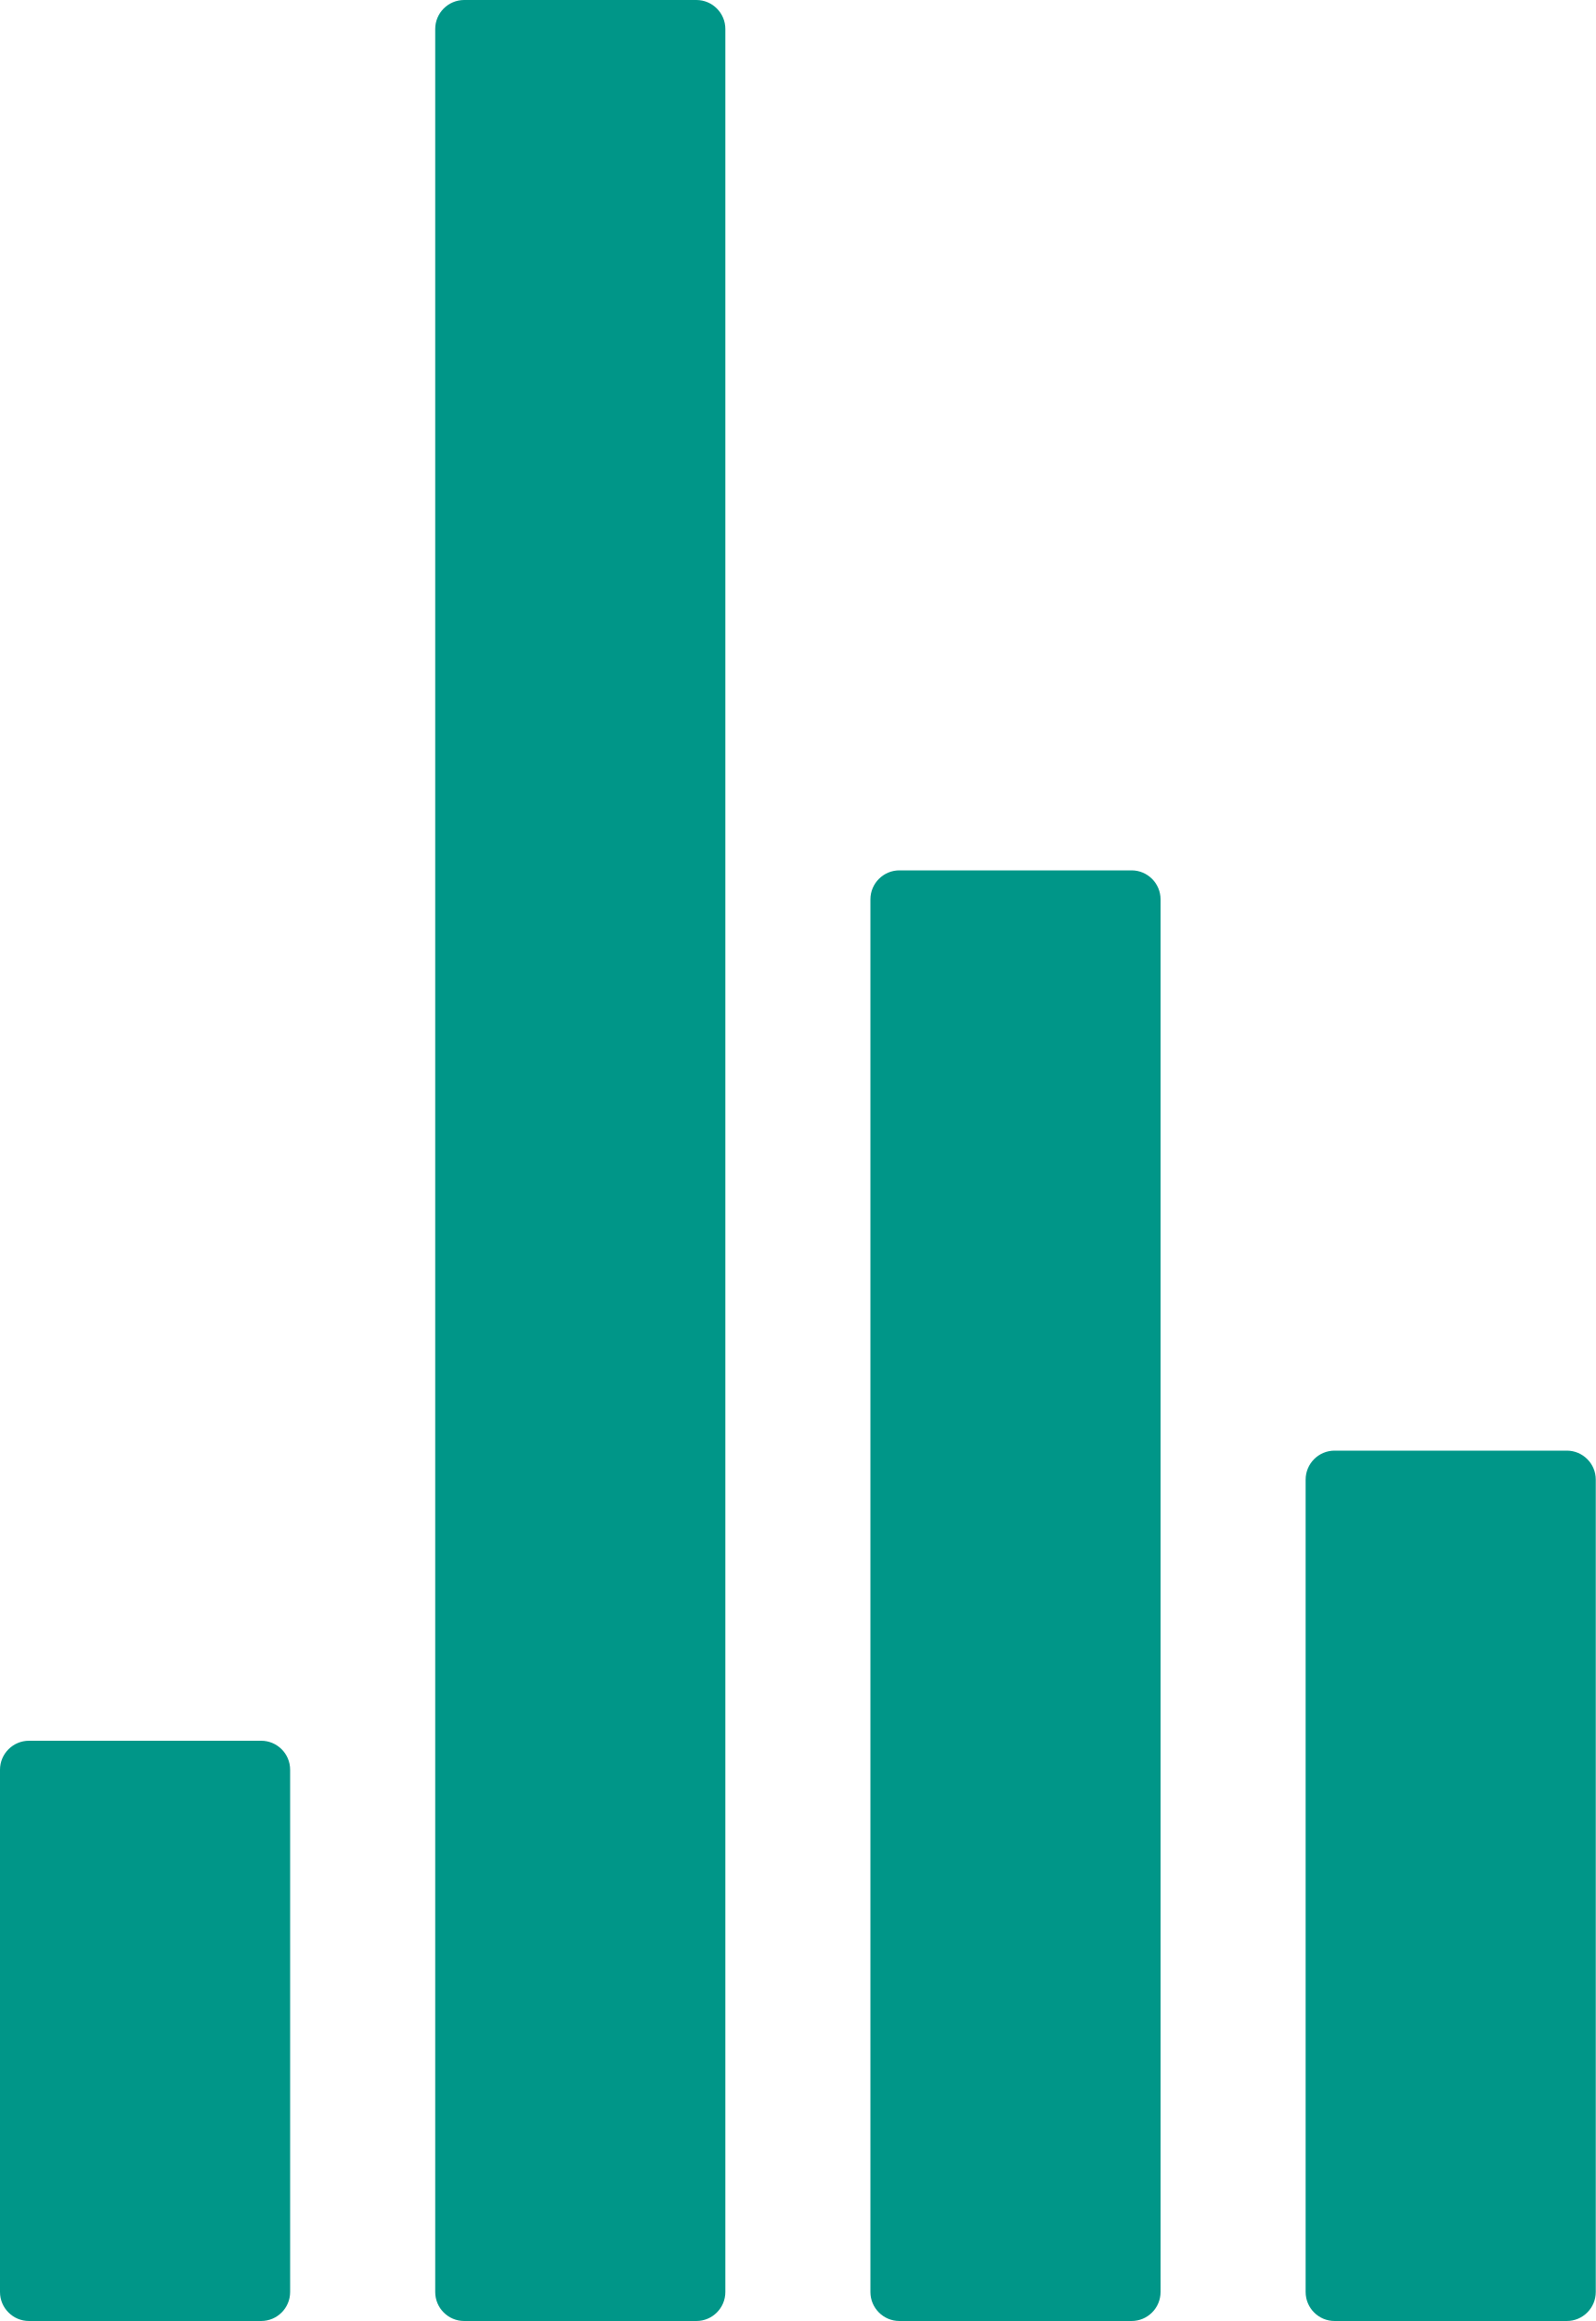
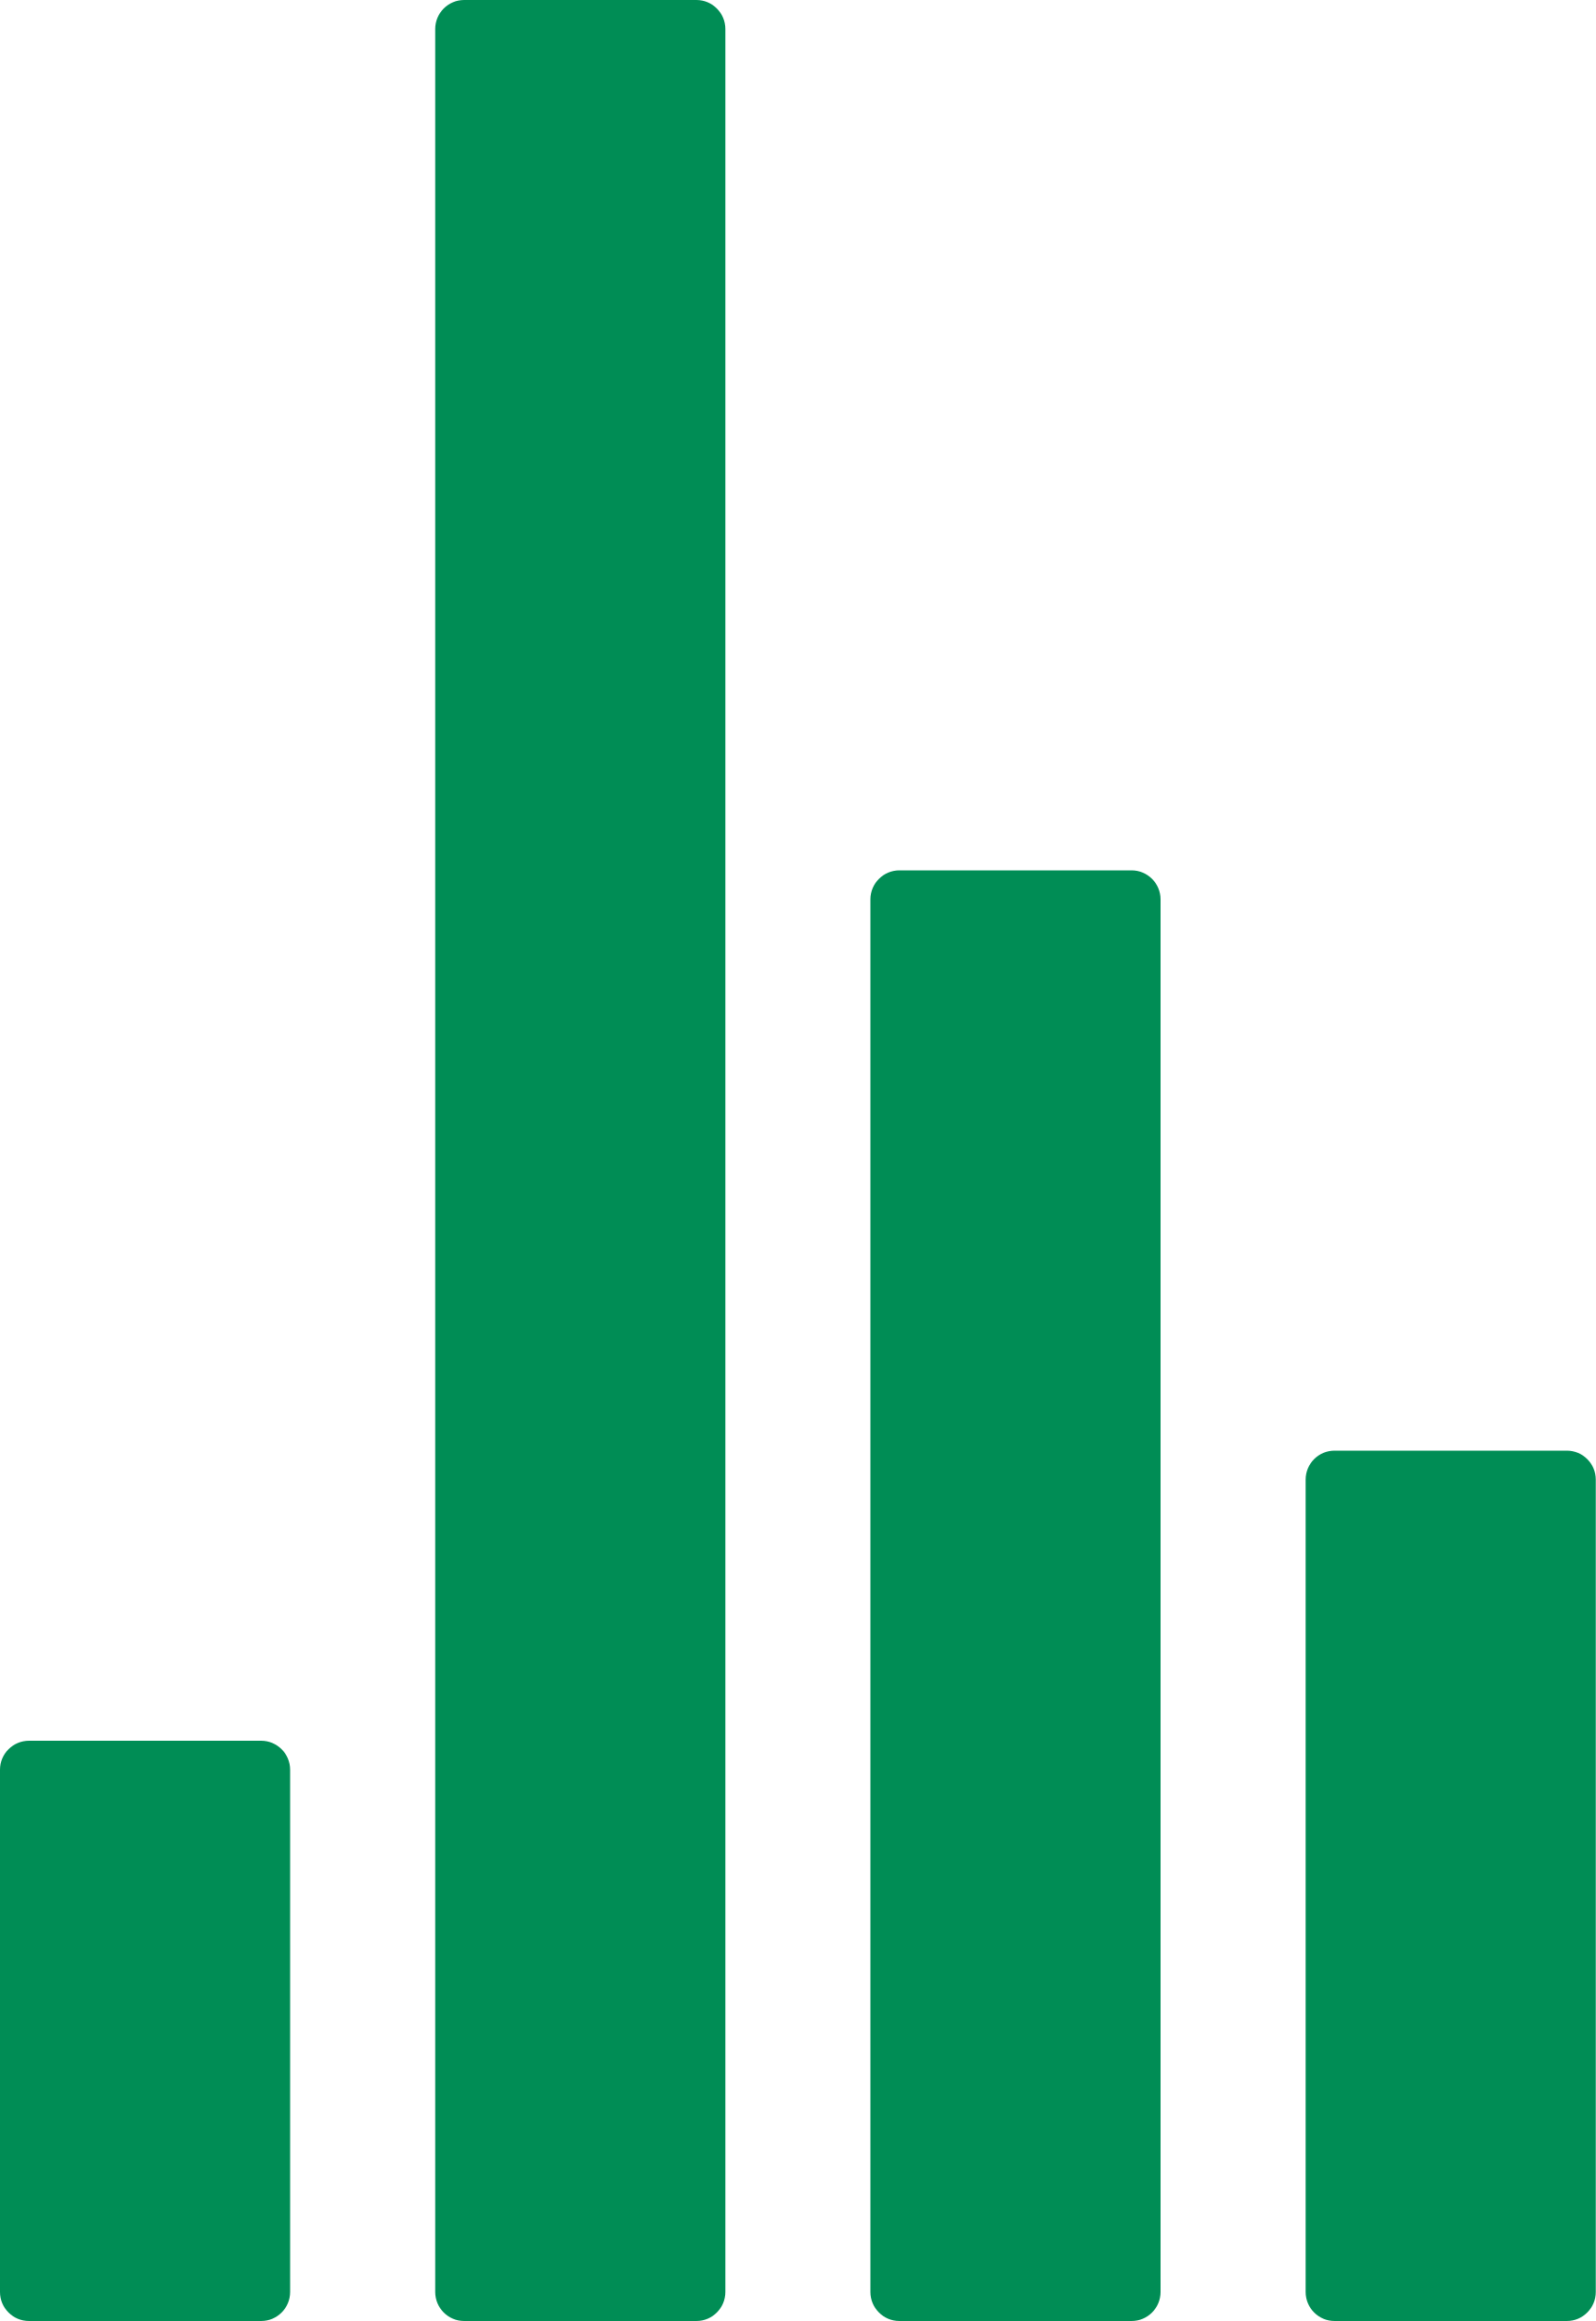
- <svg xmlns="http://www.w3.org/2000/svg" width="55" height="80" viewBox="0 0 55 80" fill="#009688">
+ <svg xmlns="http://www.w3.org/2000/svg" width="55" height="80" viewBox="0 0 55 80" fill="#008d55">
  <g transform="matrix(1 0 0 -1 0 80)">
    <rect width="10" height="20" rx="1">
      <animate attributeName="height" begin="0s" dur="4.3s" values="20;45;57;80;64;32;66;45;64;23;66;13;64;56;34;34;2;23;76;79;20" calcMode="linear" repeatCount="indefinite" />
    </rect>
    <rect x="15" width="10" height="80" rx="1">
      <animate attributeName="height" begin="0s" dur="2s" values="80;55;33;5;75;23;73;33;12;14;60;80" calcMode="linear" repeatCount="indefinite" />
    </rect>
    <rect x="30" width="10" height="50" rx="1">
      <animate attributeName="height" begin="0s" dur="1.4s" values="50;34;78;23;56;23;34;76;80;54;21;50" calcMode="linear" repeatCount="indefinite" />
    </rect>
    <rect x="45" width="10" height="30" rx="1">
      <animate attributeName="height" begin="0s" dur="2s" values="30;45;13;80;56;72;45;76;34;23;67;30" calcMode="linear" repeatCount="indefinite" />
    </rect>
  </g>
</svg>
